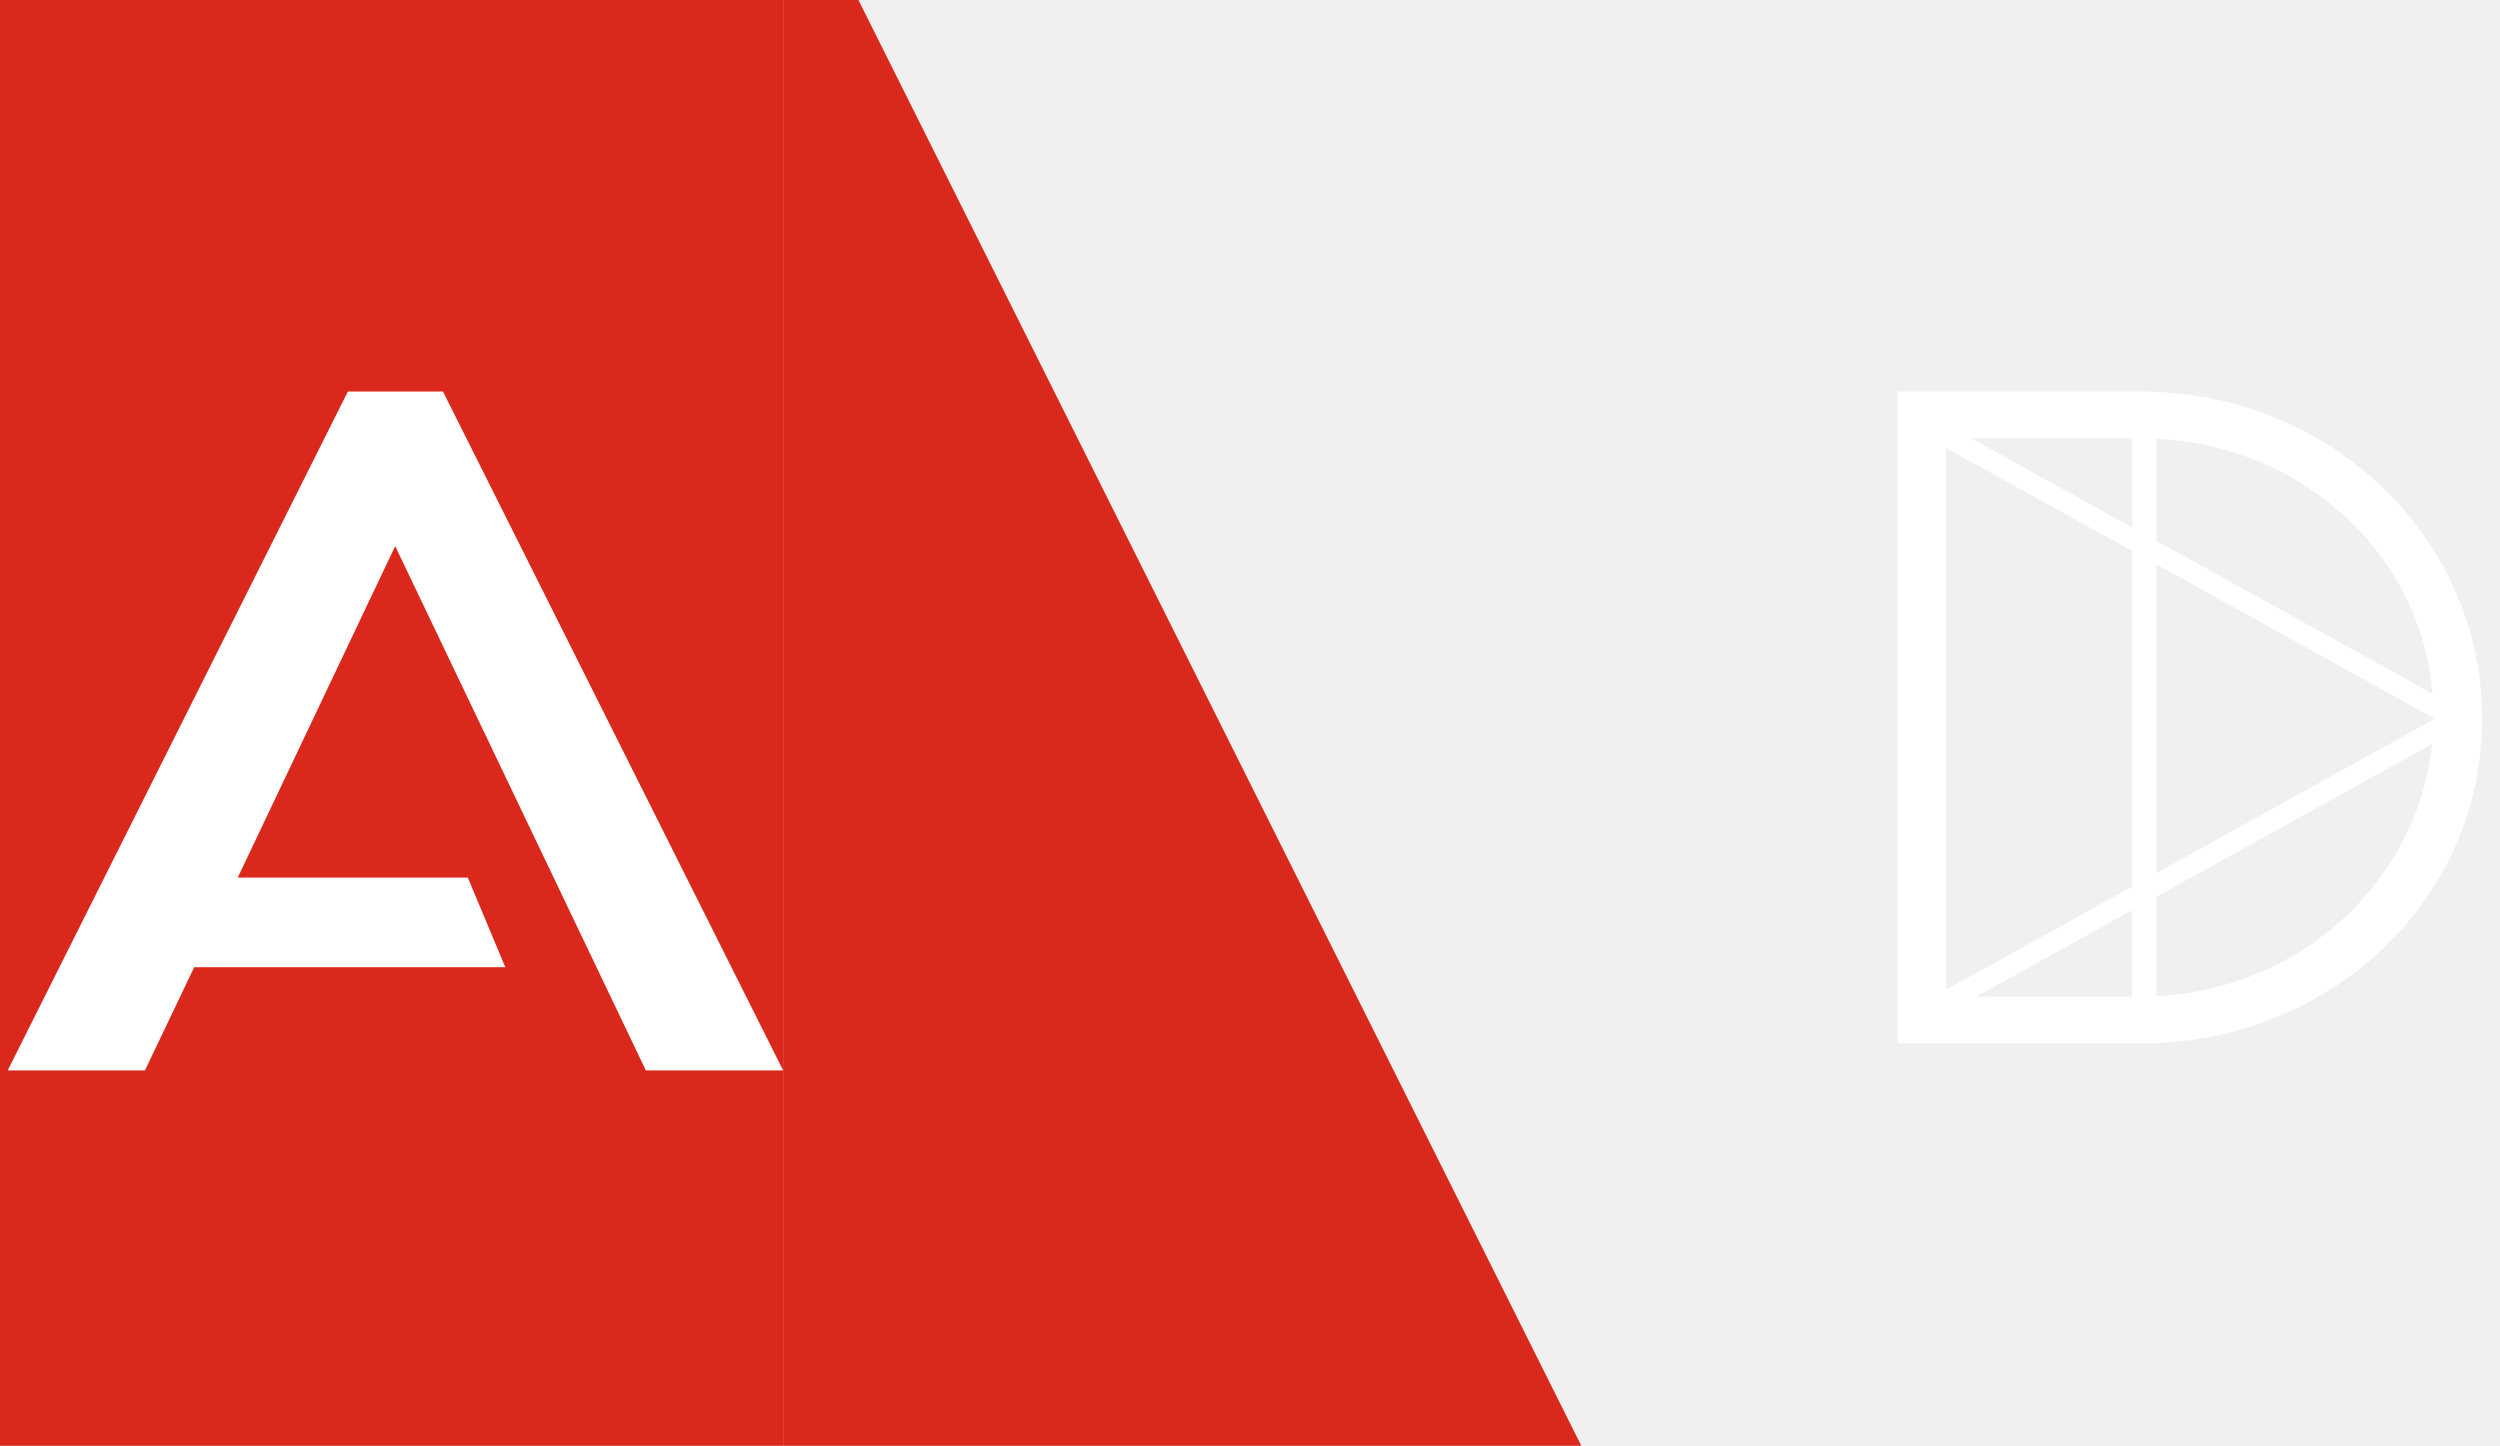
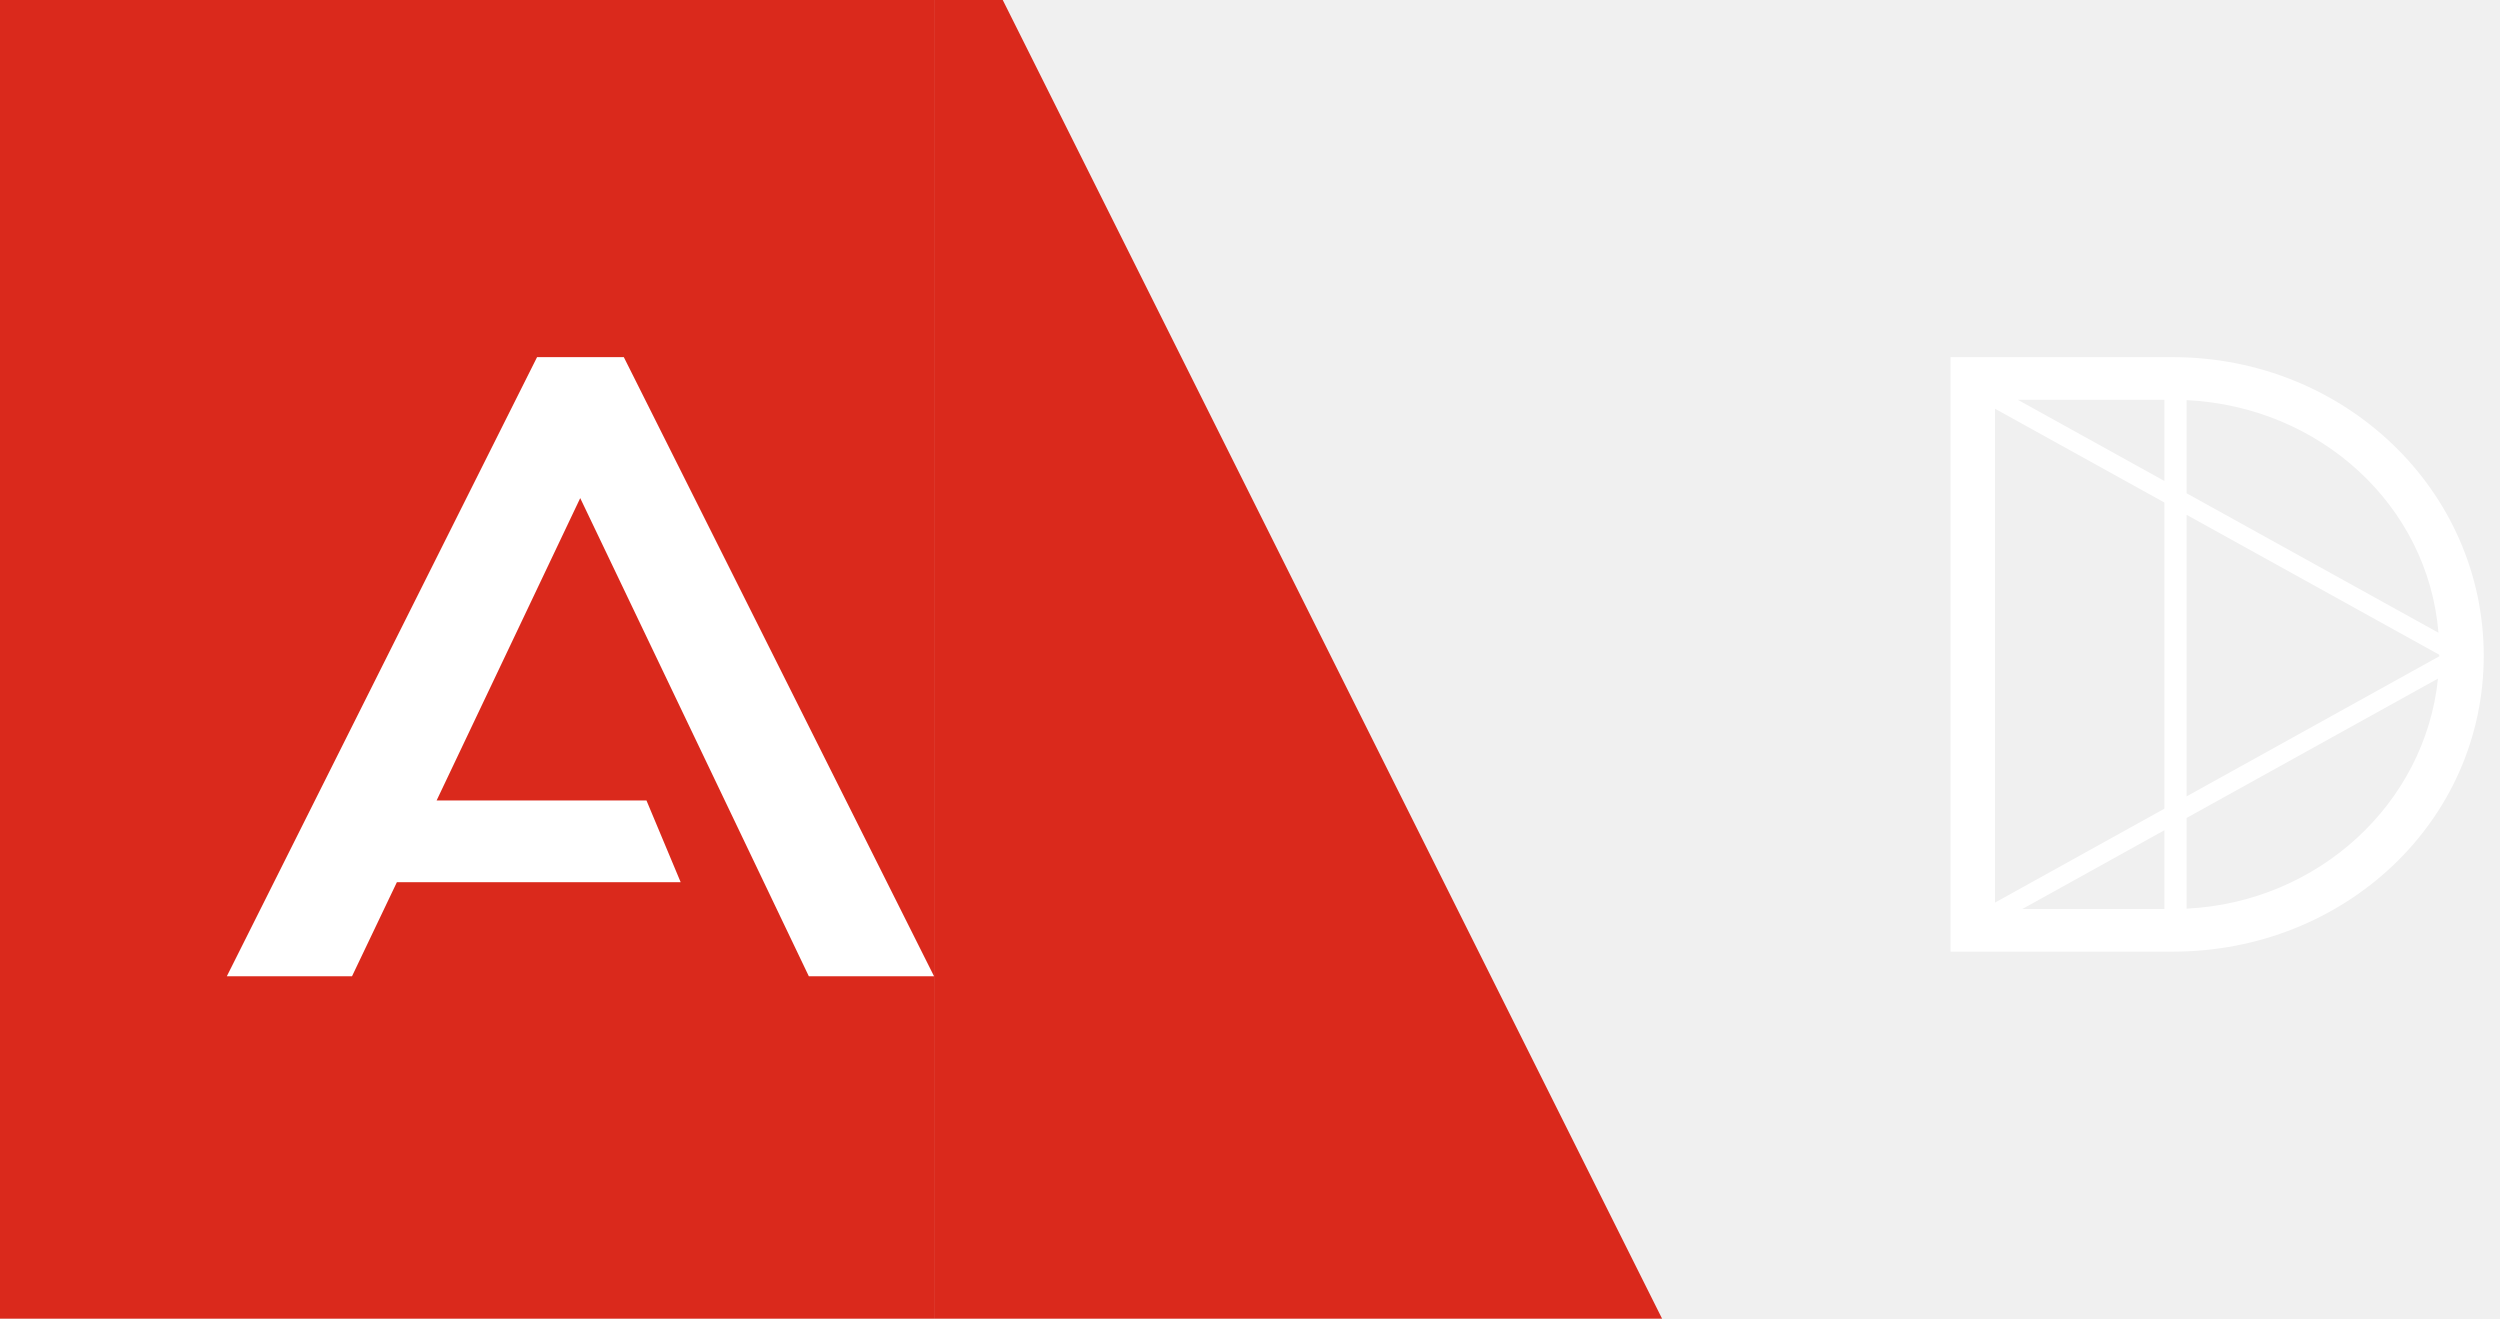
- <svg xmlns="http://www.w3.org/2000/svg" width="83" height="48" viewBox="0 0 83 48" fill="none">
+ <svg xmlns="http://www.w3.org/2000/svg" width="91" height="48" viewBox="0 0 91 48" fill="none">
  <g clip-path="url(#clip0_82_23101)">
-     <rect width="26" height="58" transform="translate(0 -5)" fill="#DA291C" />
-     <path fill-rule="evenodd" clip-rule="evenodd" d="M14.707 13L26 35.537H21.442L13.12 18.131L7.893 29.136H15.531L16.776 32.111H6.447L4.813 35.537H0.256L11.549 13H14.707Z" fill="white" />
-     <path d="M26 -5L55 53H26V-5Z" fill="#DA291C" />
-     <path fill-rule="evenodd" clip-rule="evenodd" d="M63 34.64H71.087C77.354 34.64 82.408 29.885 82.408 23.868C82.408 17.852 77.354 13 71.087 13H63V34.64ZM64.617 32.855L70.783 29.437V18.291L64.617 14.877V32.855ZM65.614 33.087H70.783V30.221L65.614 33.087ZM71.592 33.075C76.392 32.838 80.274 29.249 80.743 24.7L71.592 29.773V33.075ZM80.79 23.833C80.79 23.852 80.79 23.871 80.79 23.889L71.592 28.988V18.739L80.79 23.833ZM80.76 23.032C80.381 18.403 76.459 14.799 71.592 14.565V17.955L80.76 23.032ZM70.783 14.553V17.507L65.449 14.553H70.783Z" fill="white" />
+     <rect width="34" height="58" transform="translate(0 -5)" fill="#DA291C" />
+     <path fill-rule="evenodd" clip-rule="evenodd" d="M22.707 13L34 35.537H29.442L21.12 18.131L15.893 29.136H23.531L24.776 32.111H14.447L12.813 35.537H8.256L19.549 13H22.707Z" fill="white" />
+     <path d="M34 -5L63 53H34V-5Z" fill="#DA291C" />
+     <path fill-rule="evenodd" clip-rule="evenodd" d="M71 34.64H79.087C85.354 34.64 90.408 29.885 90.408 23.868C90.408 17.852 85.354 13 79.087 13H71V34.64ZM72.617 32.855L78.783 29.437V18.291L72.617 14.877V32.855ZM73.614 33.087H78.783V30.221L73.614 33.087ZM79.592 33.075C84.392 32.838 88.274 29.249 88.743 24.7L79.592 29.773V33.075ZM88.79 23.833C88.79 23.852 88.79 23.871 88.79 23.889L79.592 28.988V18.739L88.79 23.833ZM88.76 23.032C88.381 18.403 84.459 14.799 79.592 14.565V17.955L88.76 23.032ZM78.783 14.553V17.507L73.449 14.553H78.783Z" fill="white" />
  </g>
  <defs>
    <clipPath id="clip0_82_23101">
-       <rect width="83" height="48" fill="white" />
+       <rect width="91" height="48" fill="white" />
    </clipPath>
  </defs>
</svg>
